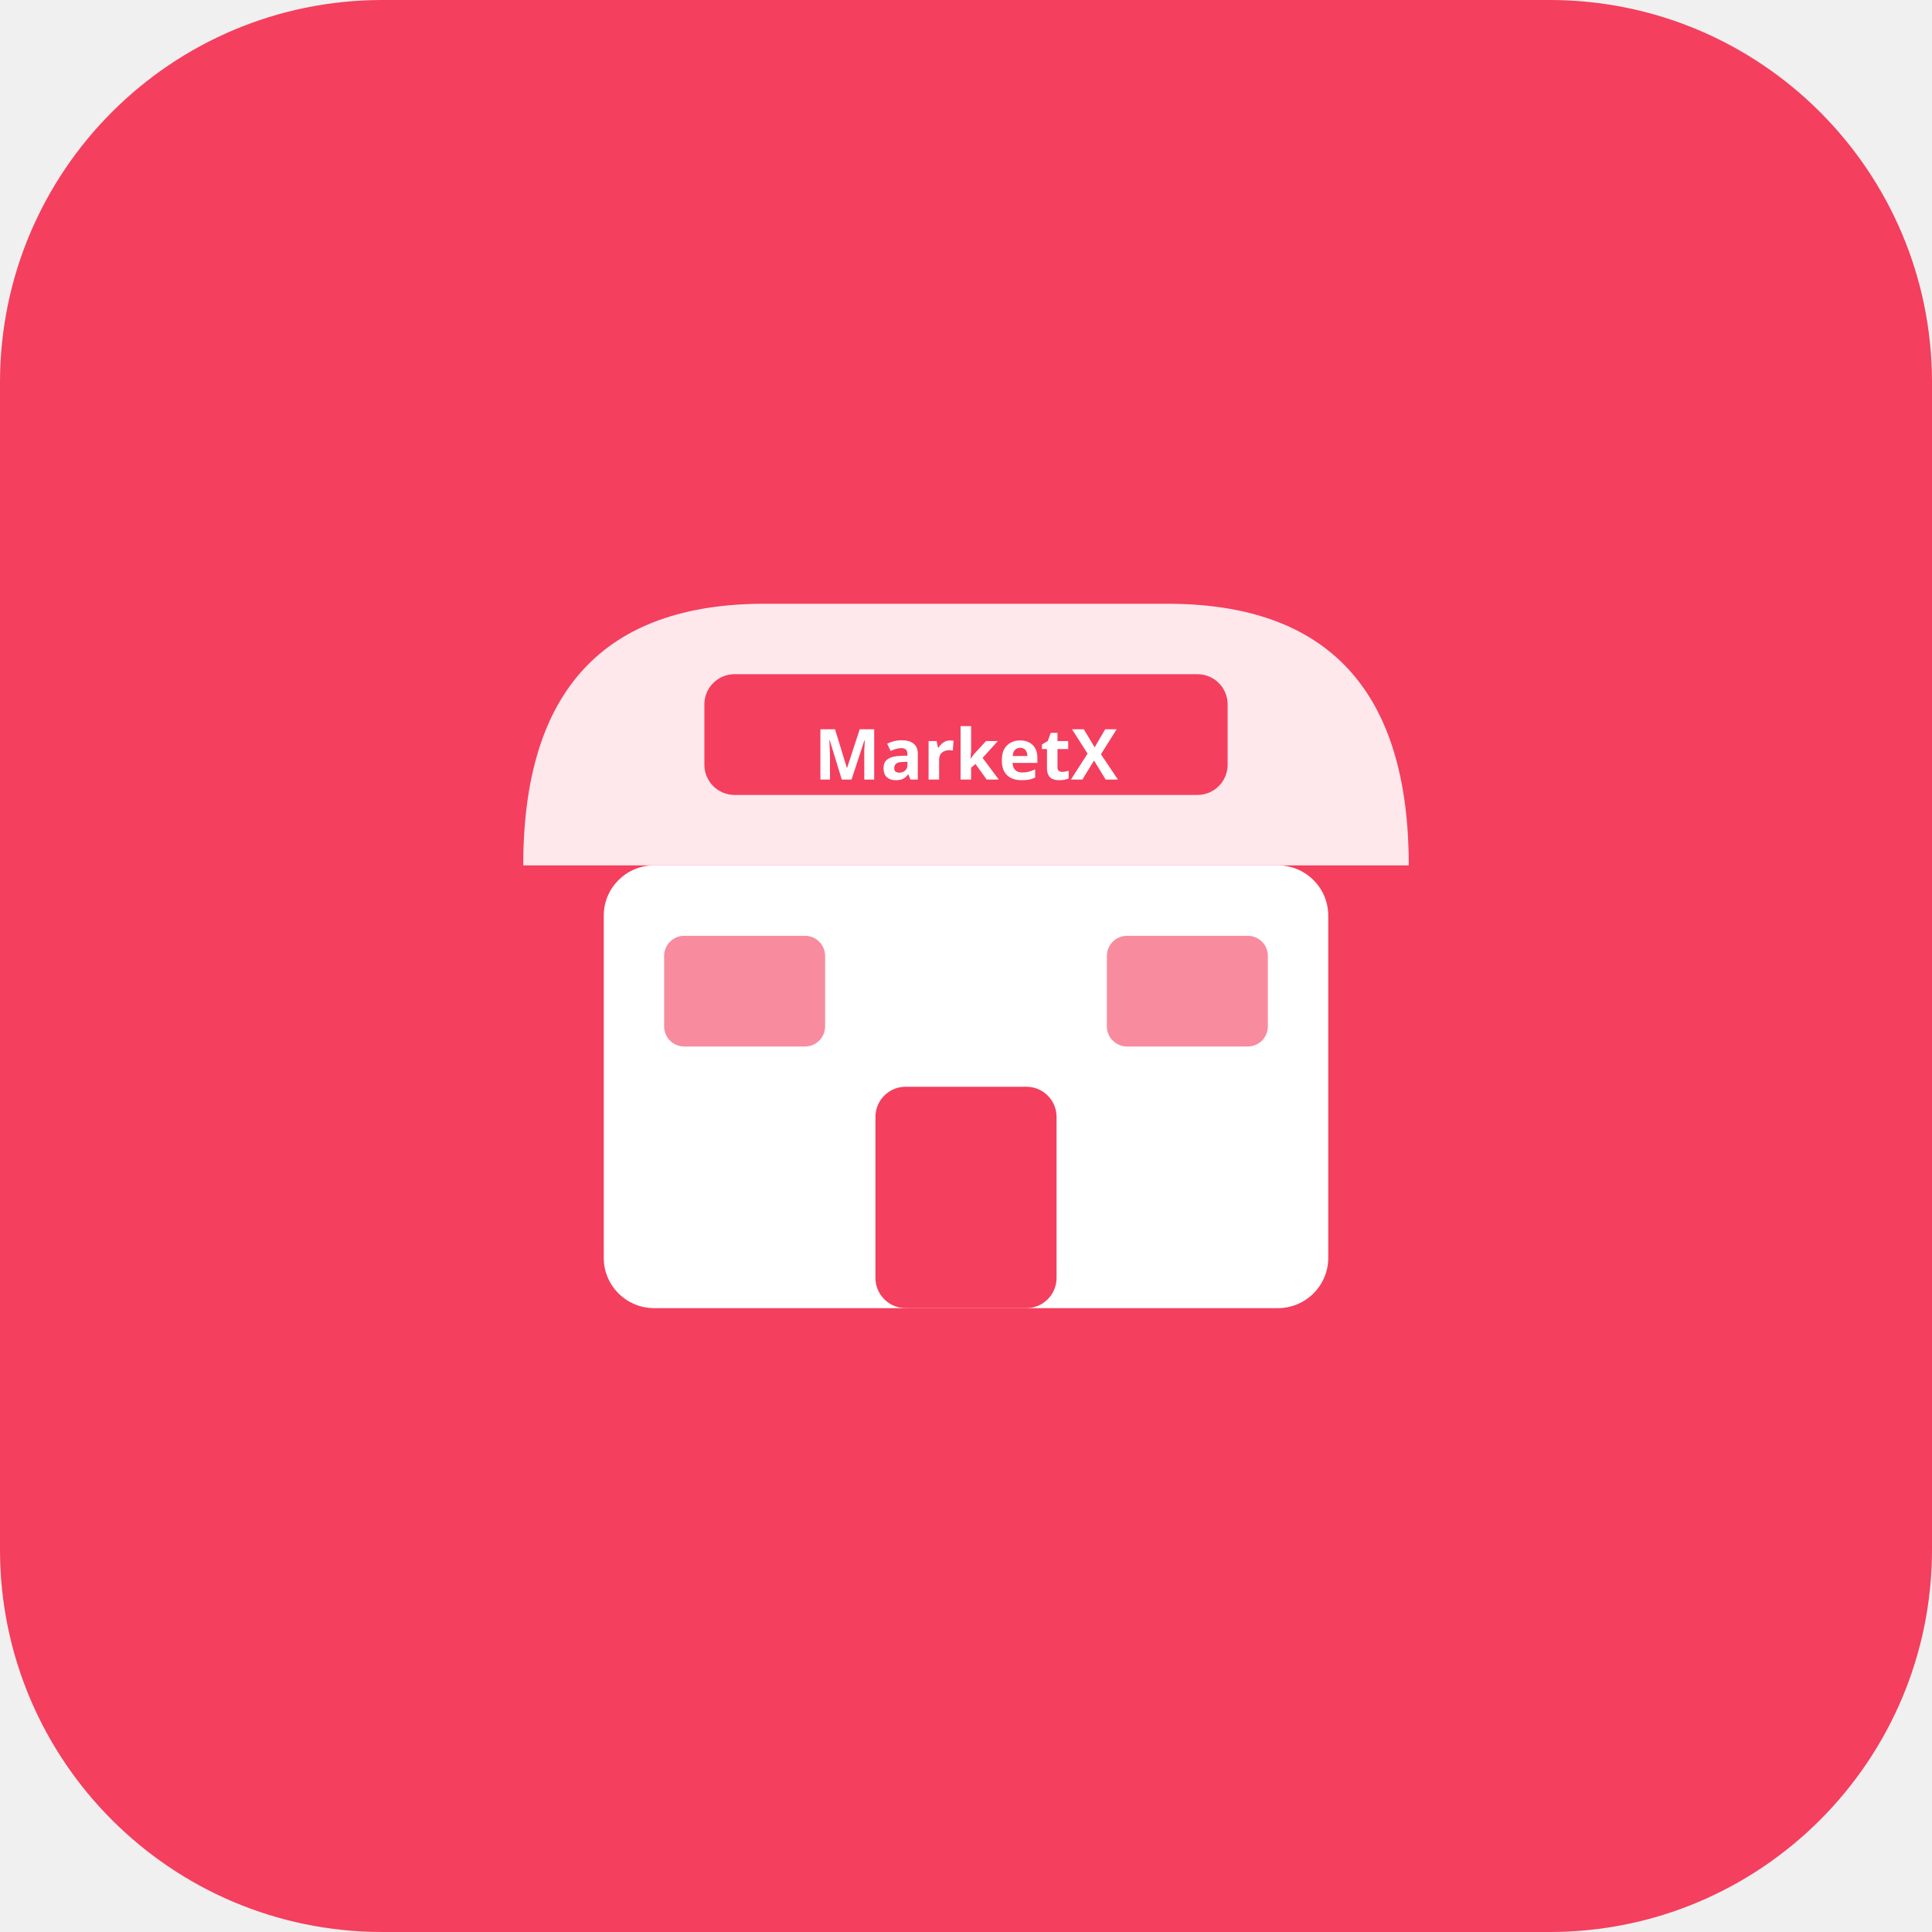
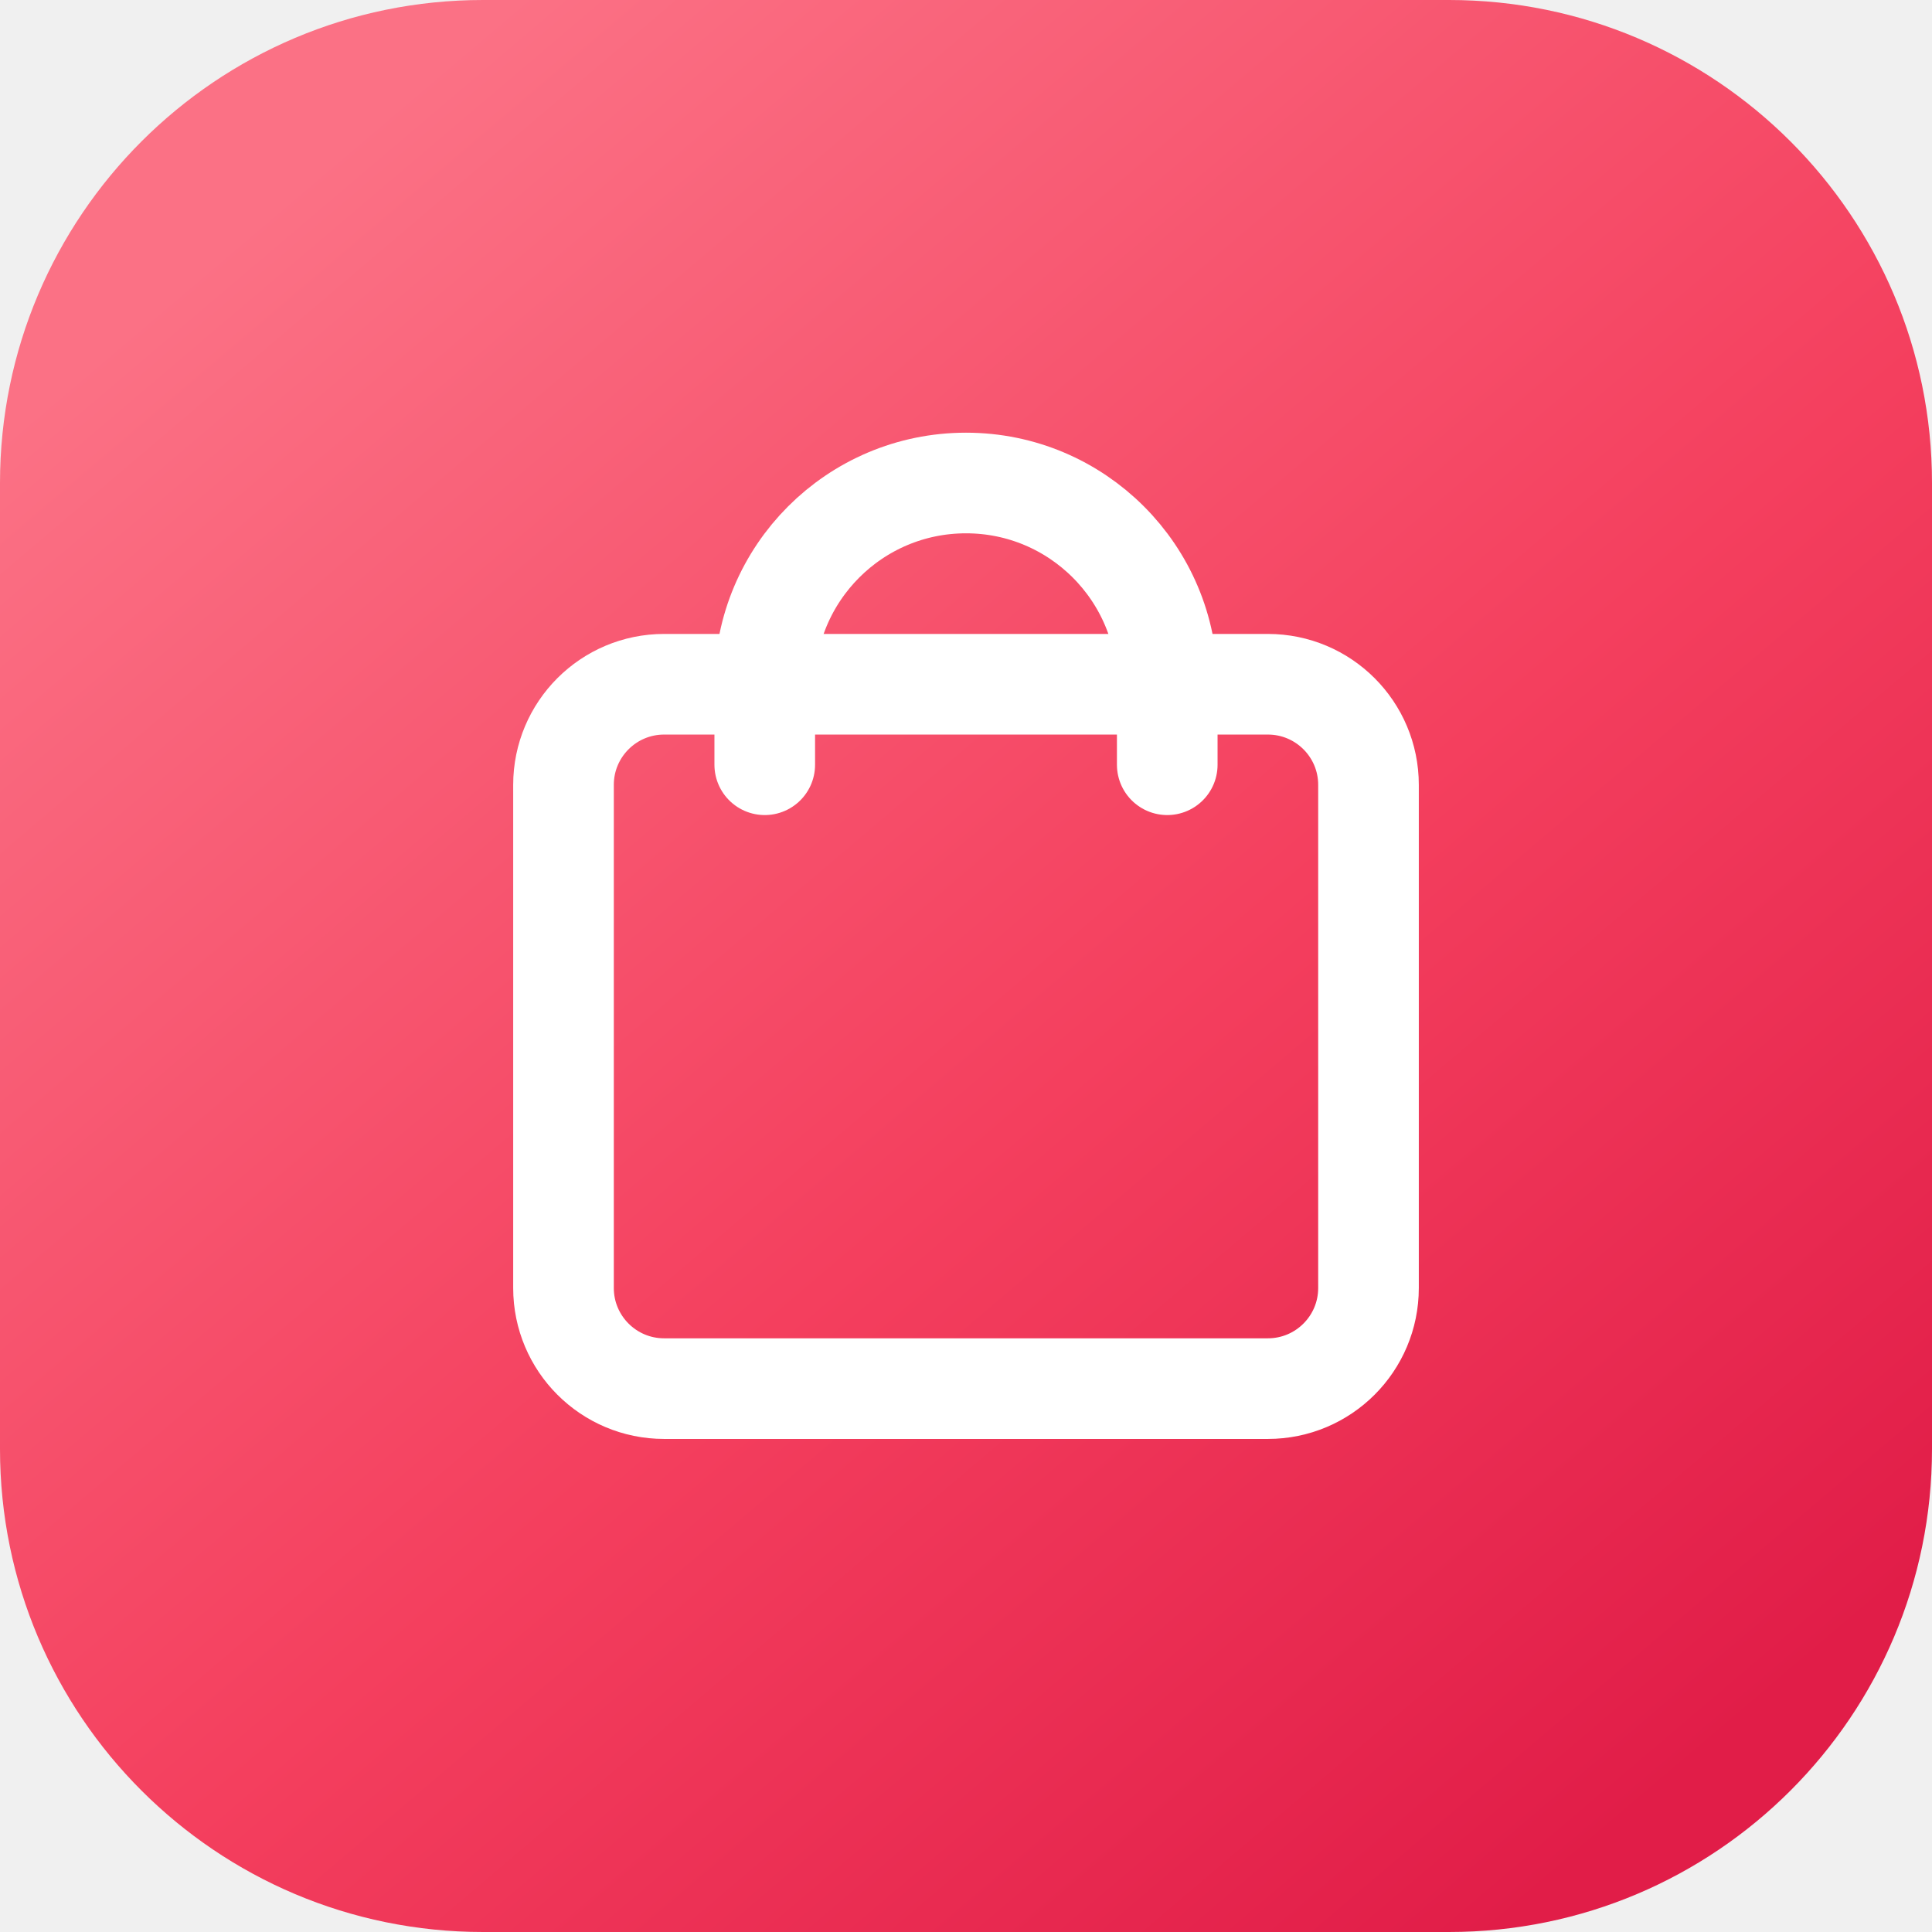
- <svg xmlns="http://www.w3.org/2000/svg" width="192" height="192" viewBox="0 0 192 192">
-   <rect width="192" height="192" rx="38" fill="#F43F5E" />
-   <g transform="translate(96,96)">
-     <rect x="-36" y="-10" width="72" height="44" rx="5" fill="white" />
-     <path d="M-44,-10 Q-44,-36 -20,-36 L20,-36 Q44,-36 44,-10 Z" fill="white" opacity="0.88" />
-     <rect x="-9" y="12" width="18" height="22" rx="3" fill="#F43F5E" />
-     <rect x="-30" y="-3" width="16" height="11" rx="2" fill="#F43F5E" opacity="0.6" />
-     <rect x="14" y="-3" width="16" height="11" rx="2" fill="#F43F5E" opacity="0.6" />
-     <rect x="-26" y="-29" width="52" height="12" rx="3" fill="#F43F5E" />
-     <text x="0" y="-21" font-family="system-ui,sans-serif" font-weight="900" font-size="7" fill="white" text-anchor="middle" dominant-baseline="middle">MarketX</text>
-   </g>
+ <svg xmlns="http://www.w3.org/2000/svg" width="192" height="192" viewBox="0 0 96 96" role="img" aria-label="MarketX">
+   <defs>
+     <linearGradient id="marketx-bg" x1="16" y1="8" x2="84" y2="88" gradientUnits="userSpaceOnUse">
+       <stop offset="0" stop-color="#FB7185" />
+       <stop offset="0.56" stop-color="#F43F5E" />
+       <stop offset="1" stop-color="#E11D48" />
+     </linearGradient>
+   </defs>
+   <rect width="96" height="96" rx="24" fill="url(#marketx-bg)" />
+   <rect x="28" y="34" width="40" height="35" rx="5" fill="none" stroke="#fff" stroke-width="5" />
+   <path fill="none" stroke="#fff" stroke-linecap="round" stroke-width="5" d="M38 38v-4a10 10 0 0 1 20 0v4" />
</svg>
